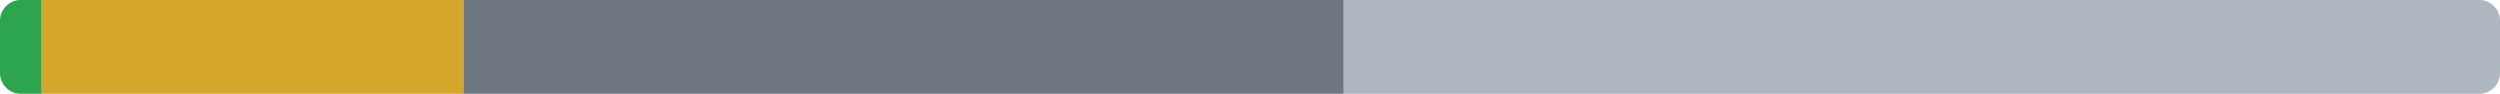
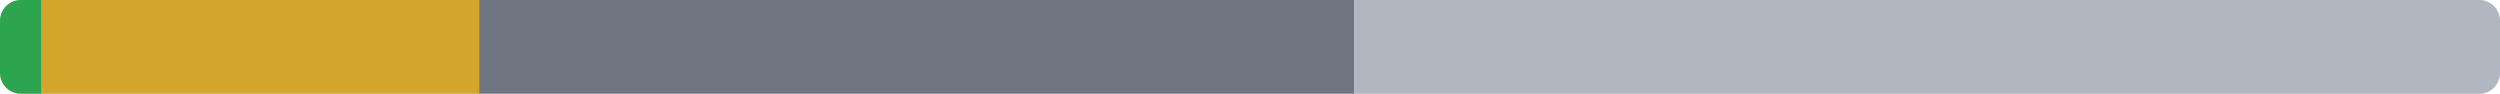
- <svg xmlns="http://www.w3.org/2000/svg" width="480" height="18" viewBox="0 0 480 18" role="img" aria-label="All tracked modules: 3 ported, 30 partial, 62 blocked, 82 not started of 177 modules">
+ <svg xmlns="http://www.w3.org/2000/svg" width="480" height="18" viewBox="0 0 480 18" role="img" aria-label="All tracked modules: 3 ported, 31 partial, 62 blocked, 81 not started of 177 modules">
  <clipPath id="r">
    <rect width="480" height="18" rx="4" />
  </clipPath>
  <g clip-path="url(#r)">
    <rect width="480" height="18" fill="#8c959f" fill-opacity="0.25" />
    <rect x="0" width="8" height="18" fill="#2da44e" />
-     <rect x="8" width="81" height="18" fill="#d4a72c" />
-     <rect x="89" width="169" height="18" fill="#6e7781" />
-     <rect x="258" width="222" height="18" fill="#afb8c1" />
+     <rect x="8" width="84" height="18" fill="#d4a72c" />
+     <rect x="92" width="168" height="18" fill="#6e7781" />
+     <rect x="260" width="220" height="18" fill="#afb8c1" />
  </g>
</svg>
